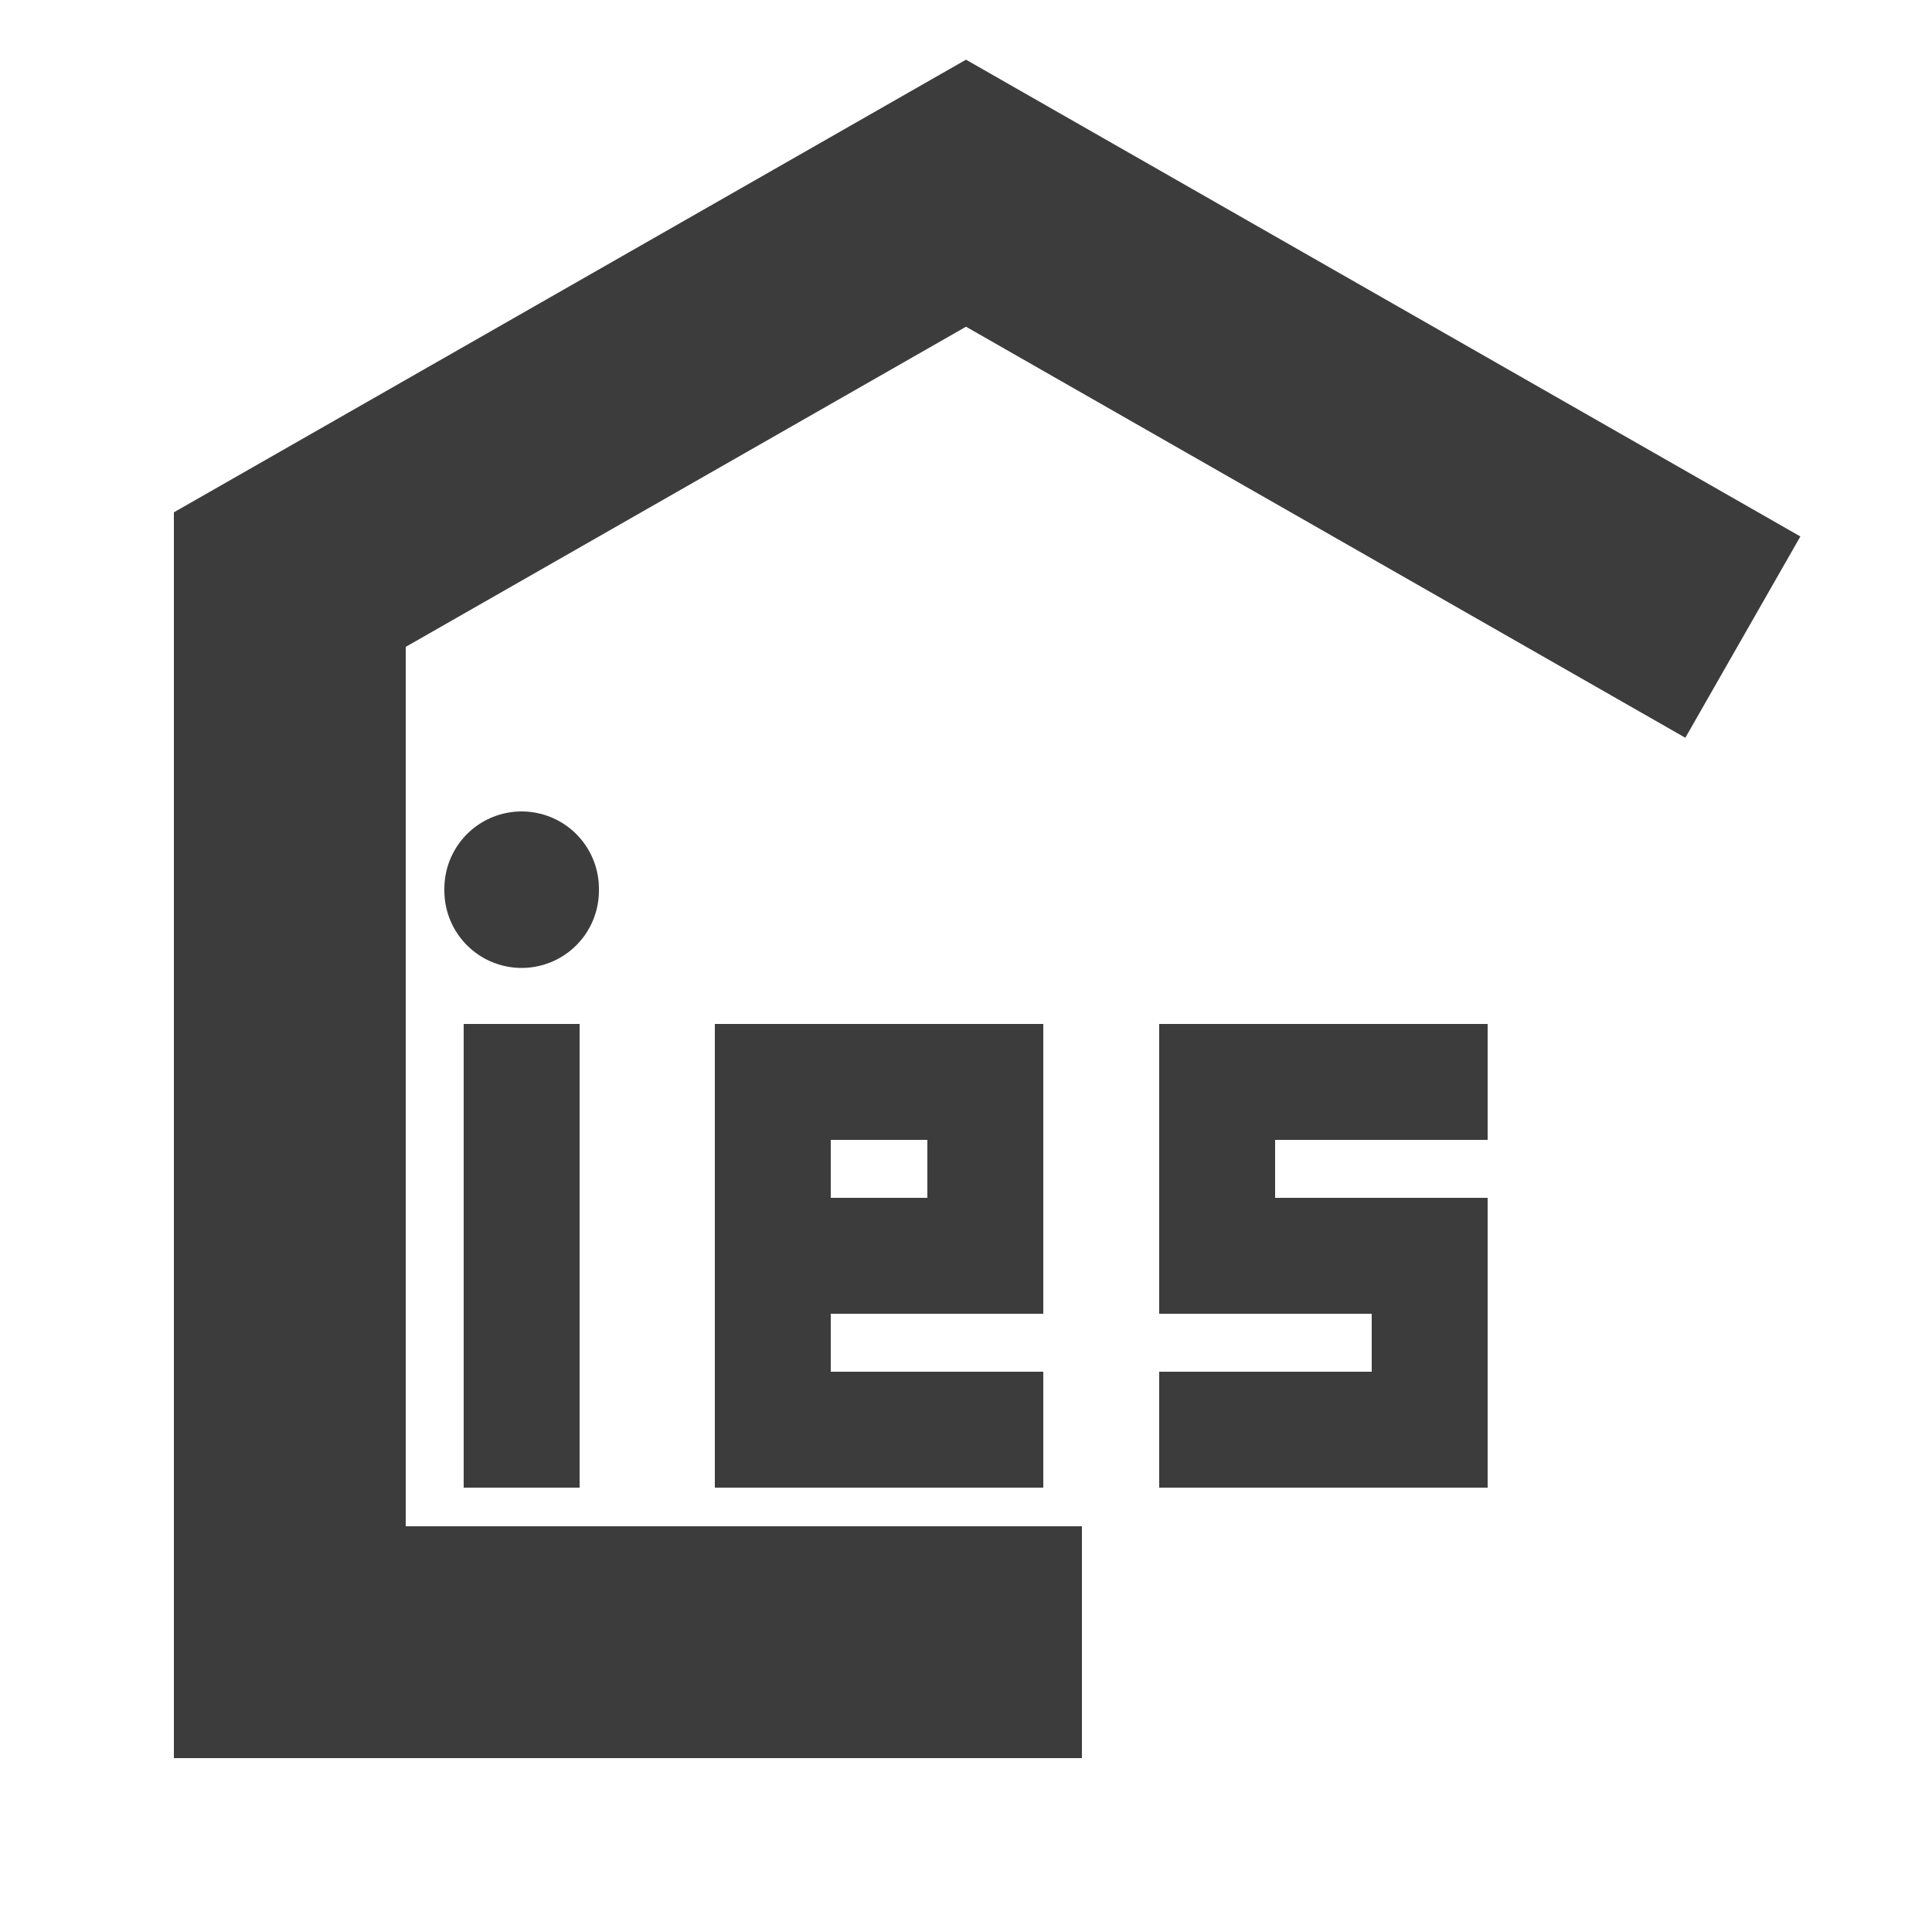
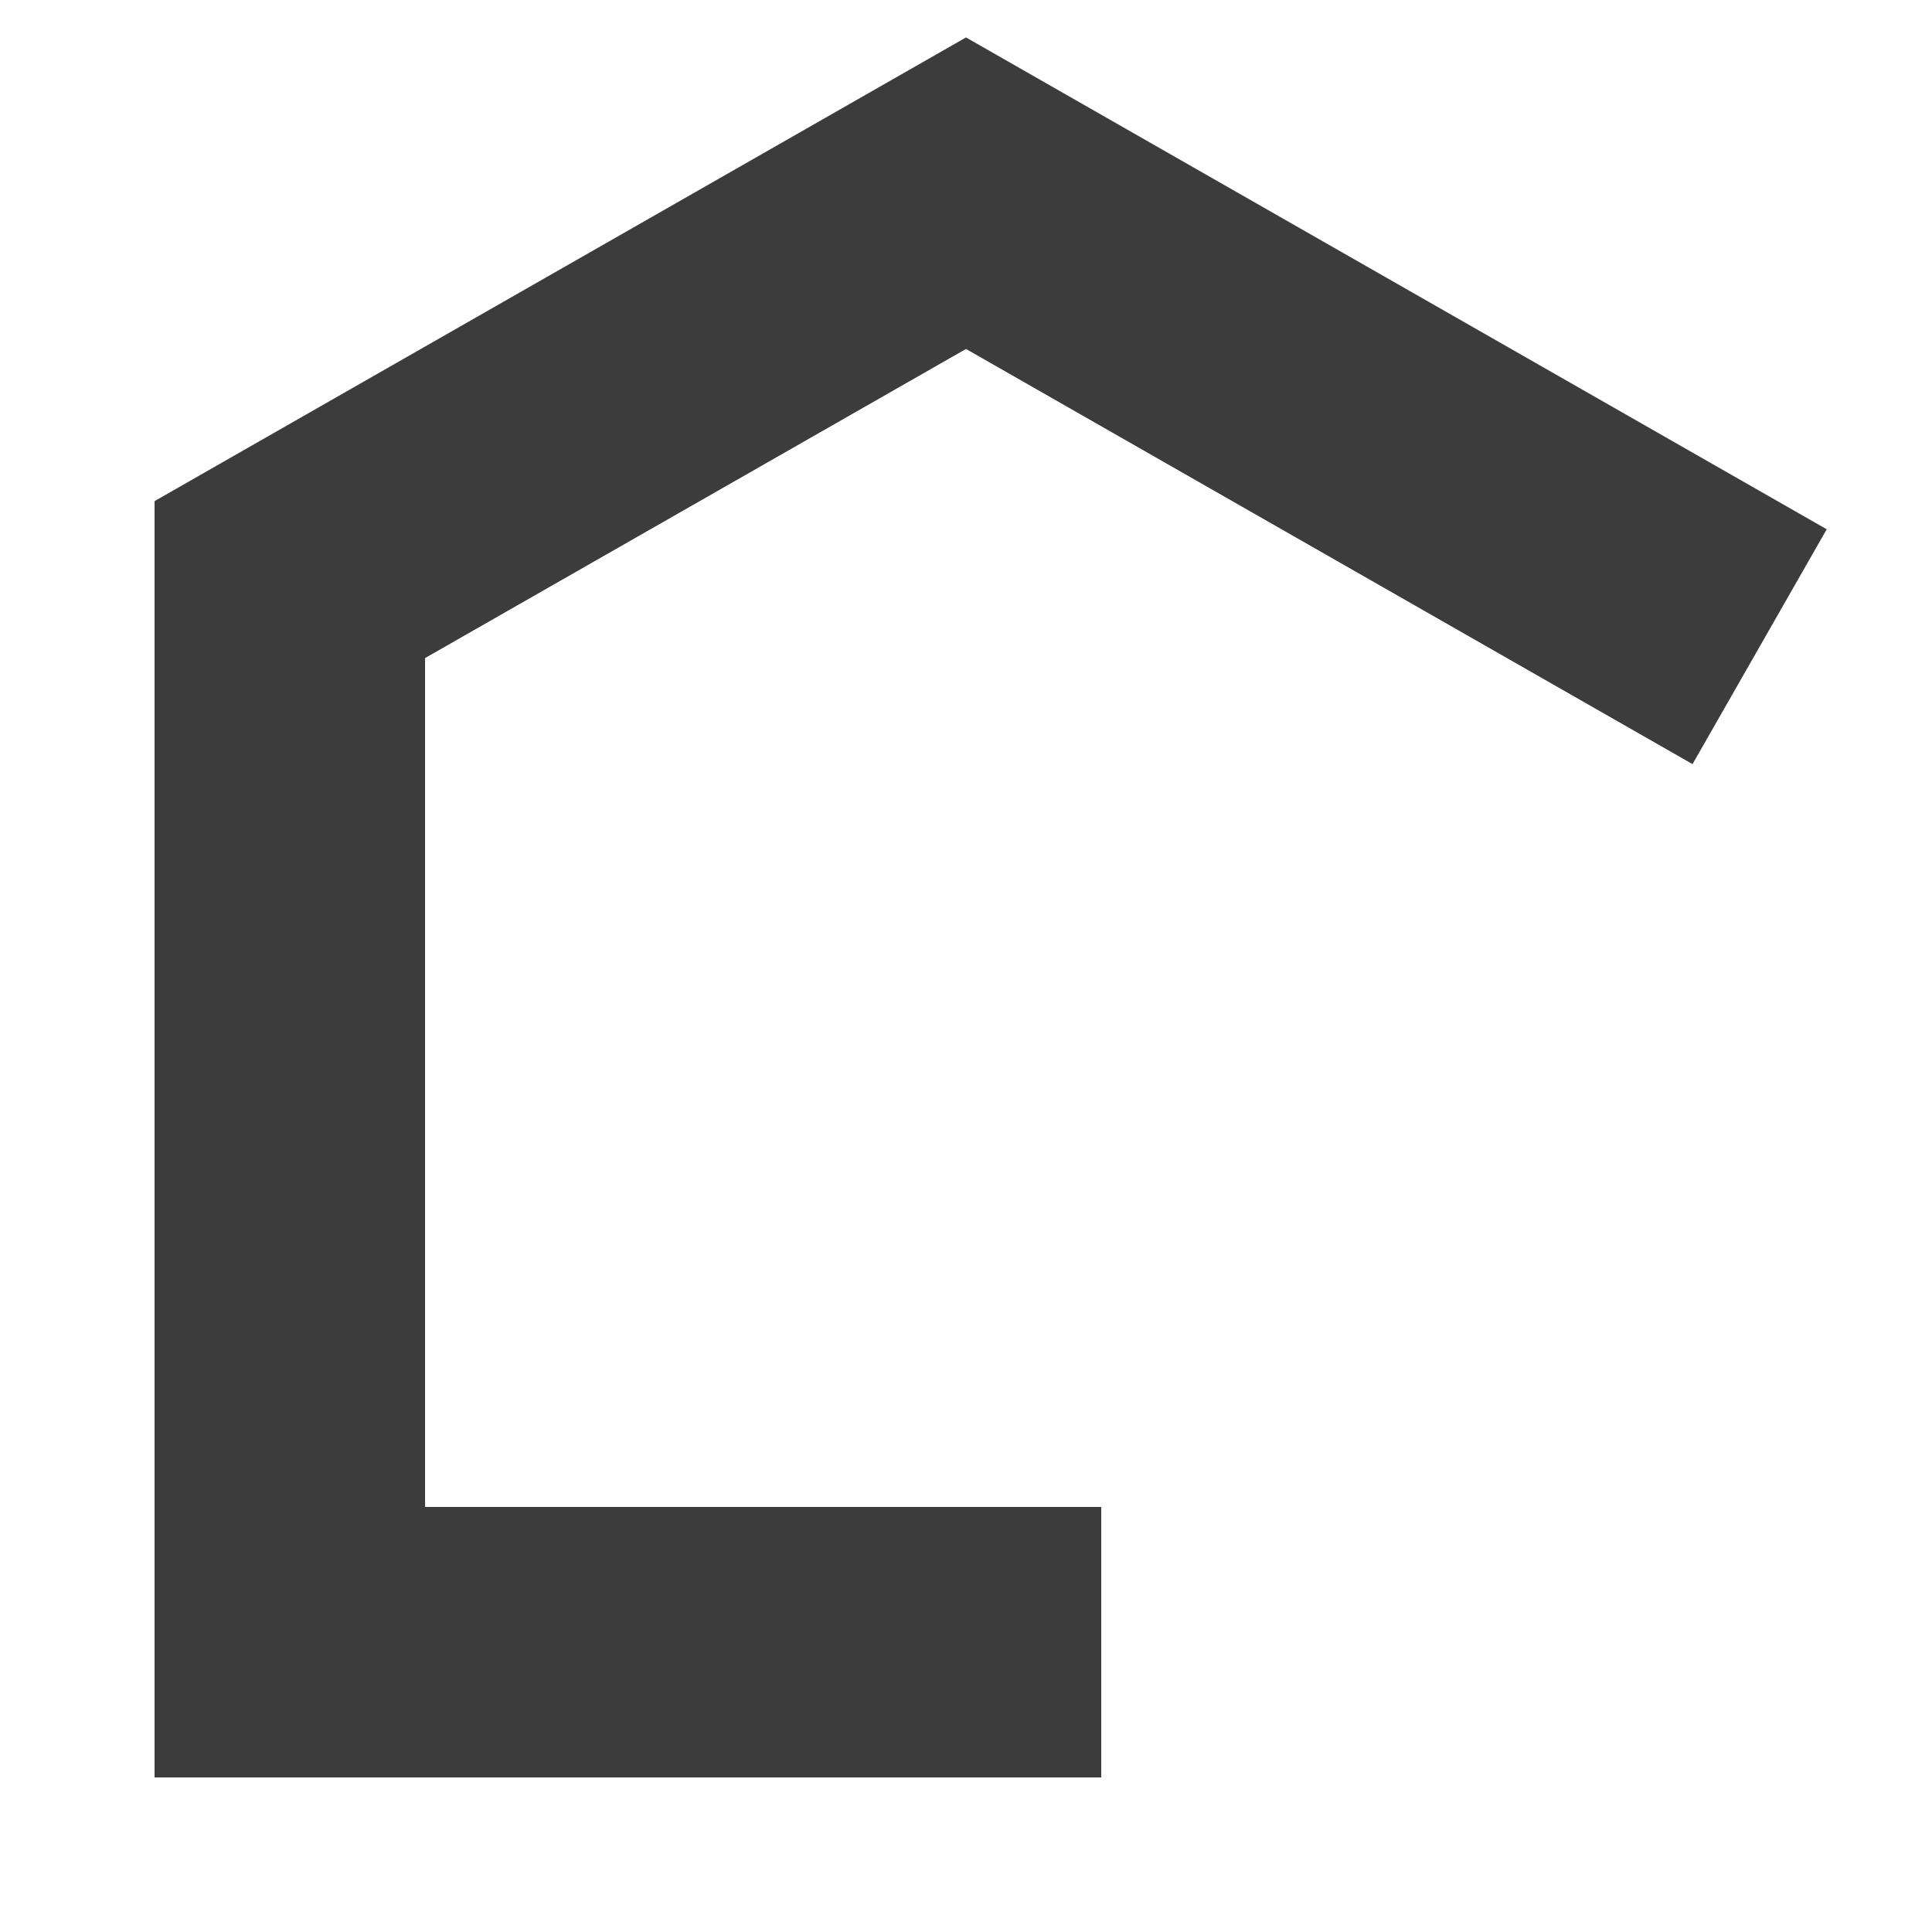
<svg xmlns="http://www.w3.org/2000/svg" viewBox="0 0 100 100" width="100%" height="100%">
-   <path d="M 50 85 L 15 85 L 15 30 L 50 10 L 85 30" fill="none" stroke="#3c3c3c" stroke-width="12" stroke-linejoin="miter" stroke-linecap="square" />
-   <line x1="27" y1="46" x2="27" y2="46.1" stroke="#3c3c3c" stroke-width="8" stroke-linecap="round" />
-   <path d="M 27 56 L 27 74" fill="none" stroke="#3c3c3c" stroke-width="6" stroke-linecap="square" />
-   <path d="M 51 74 L 40 74 L 40 56 L 51 56 L 51 65 L 40 65" fill="none" stroke="#3c3c3c" stroke-width="6" stroke-linejoin="miter" stroke-linecap="square" />
-   <path d="M 74 56 L 63 56 L 63 65 L 74 65 L 74 74 L 63 74" fill="none" stroke="#3c3c3c" stroke-width="6" stroke-linejoin="miter" stroke-linecap="square" />
+   <path d="M 50 85 L 15 85 L 15 30 L 50 10 L 85 30" fill="none" stroke="#3c3c3c" stroke-width="14" stroke-linejoin="miter" stroke-linecap="square" />
</svg>
